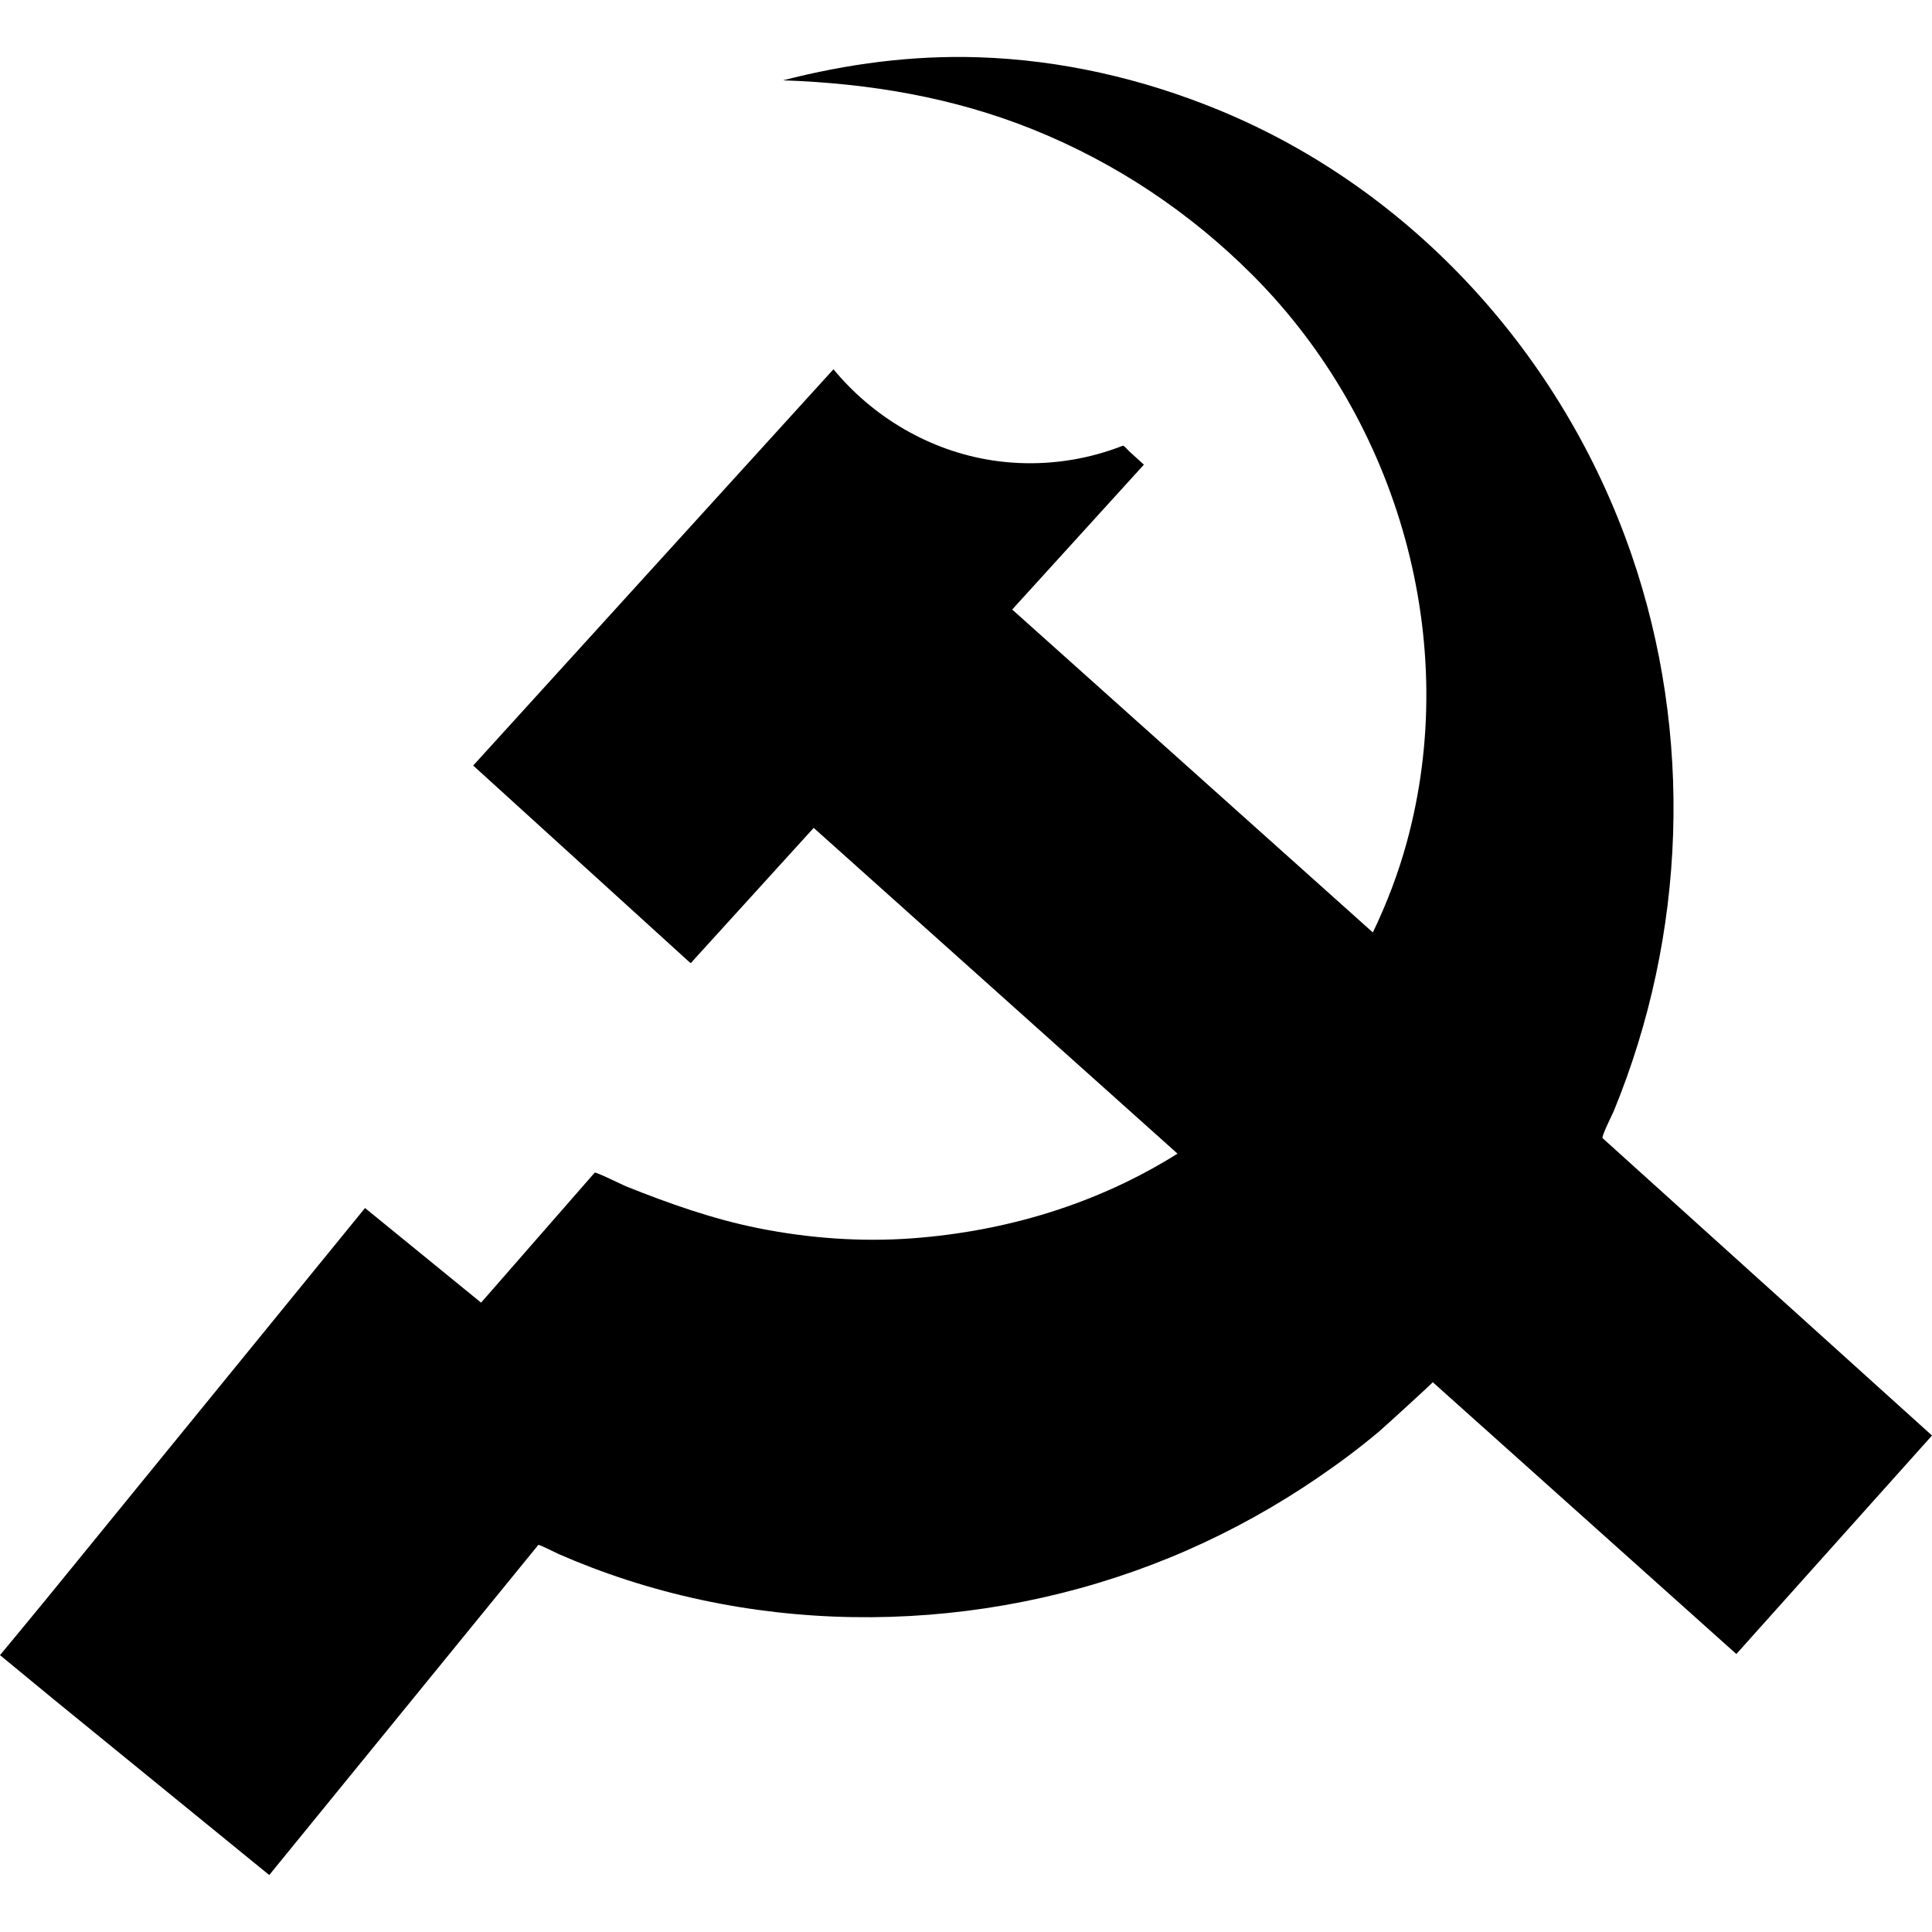
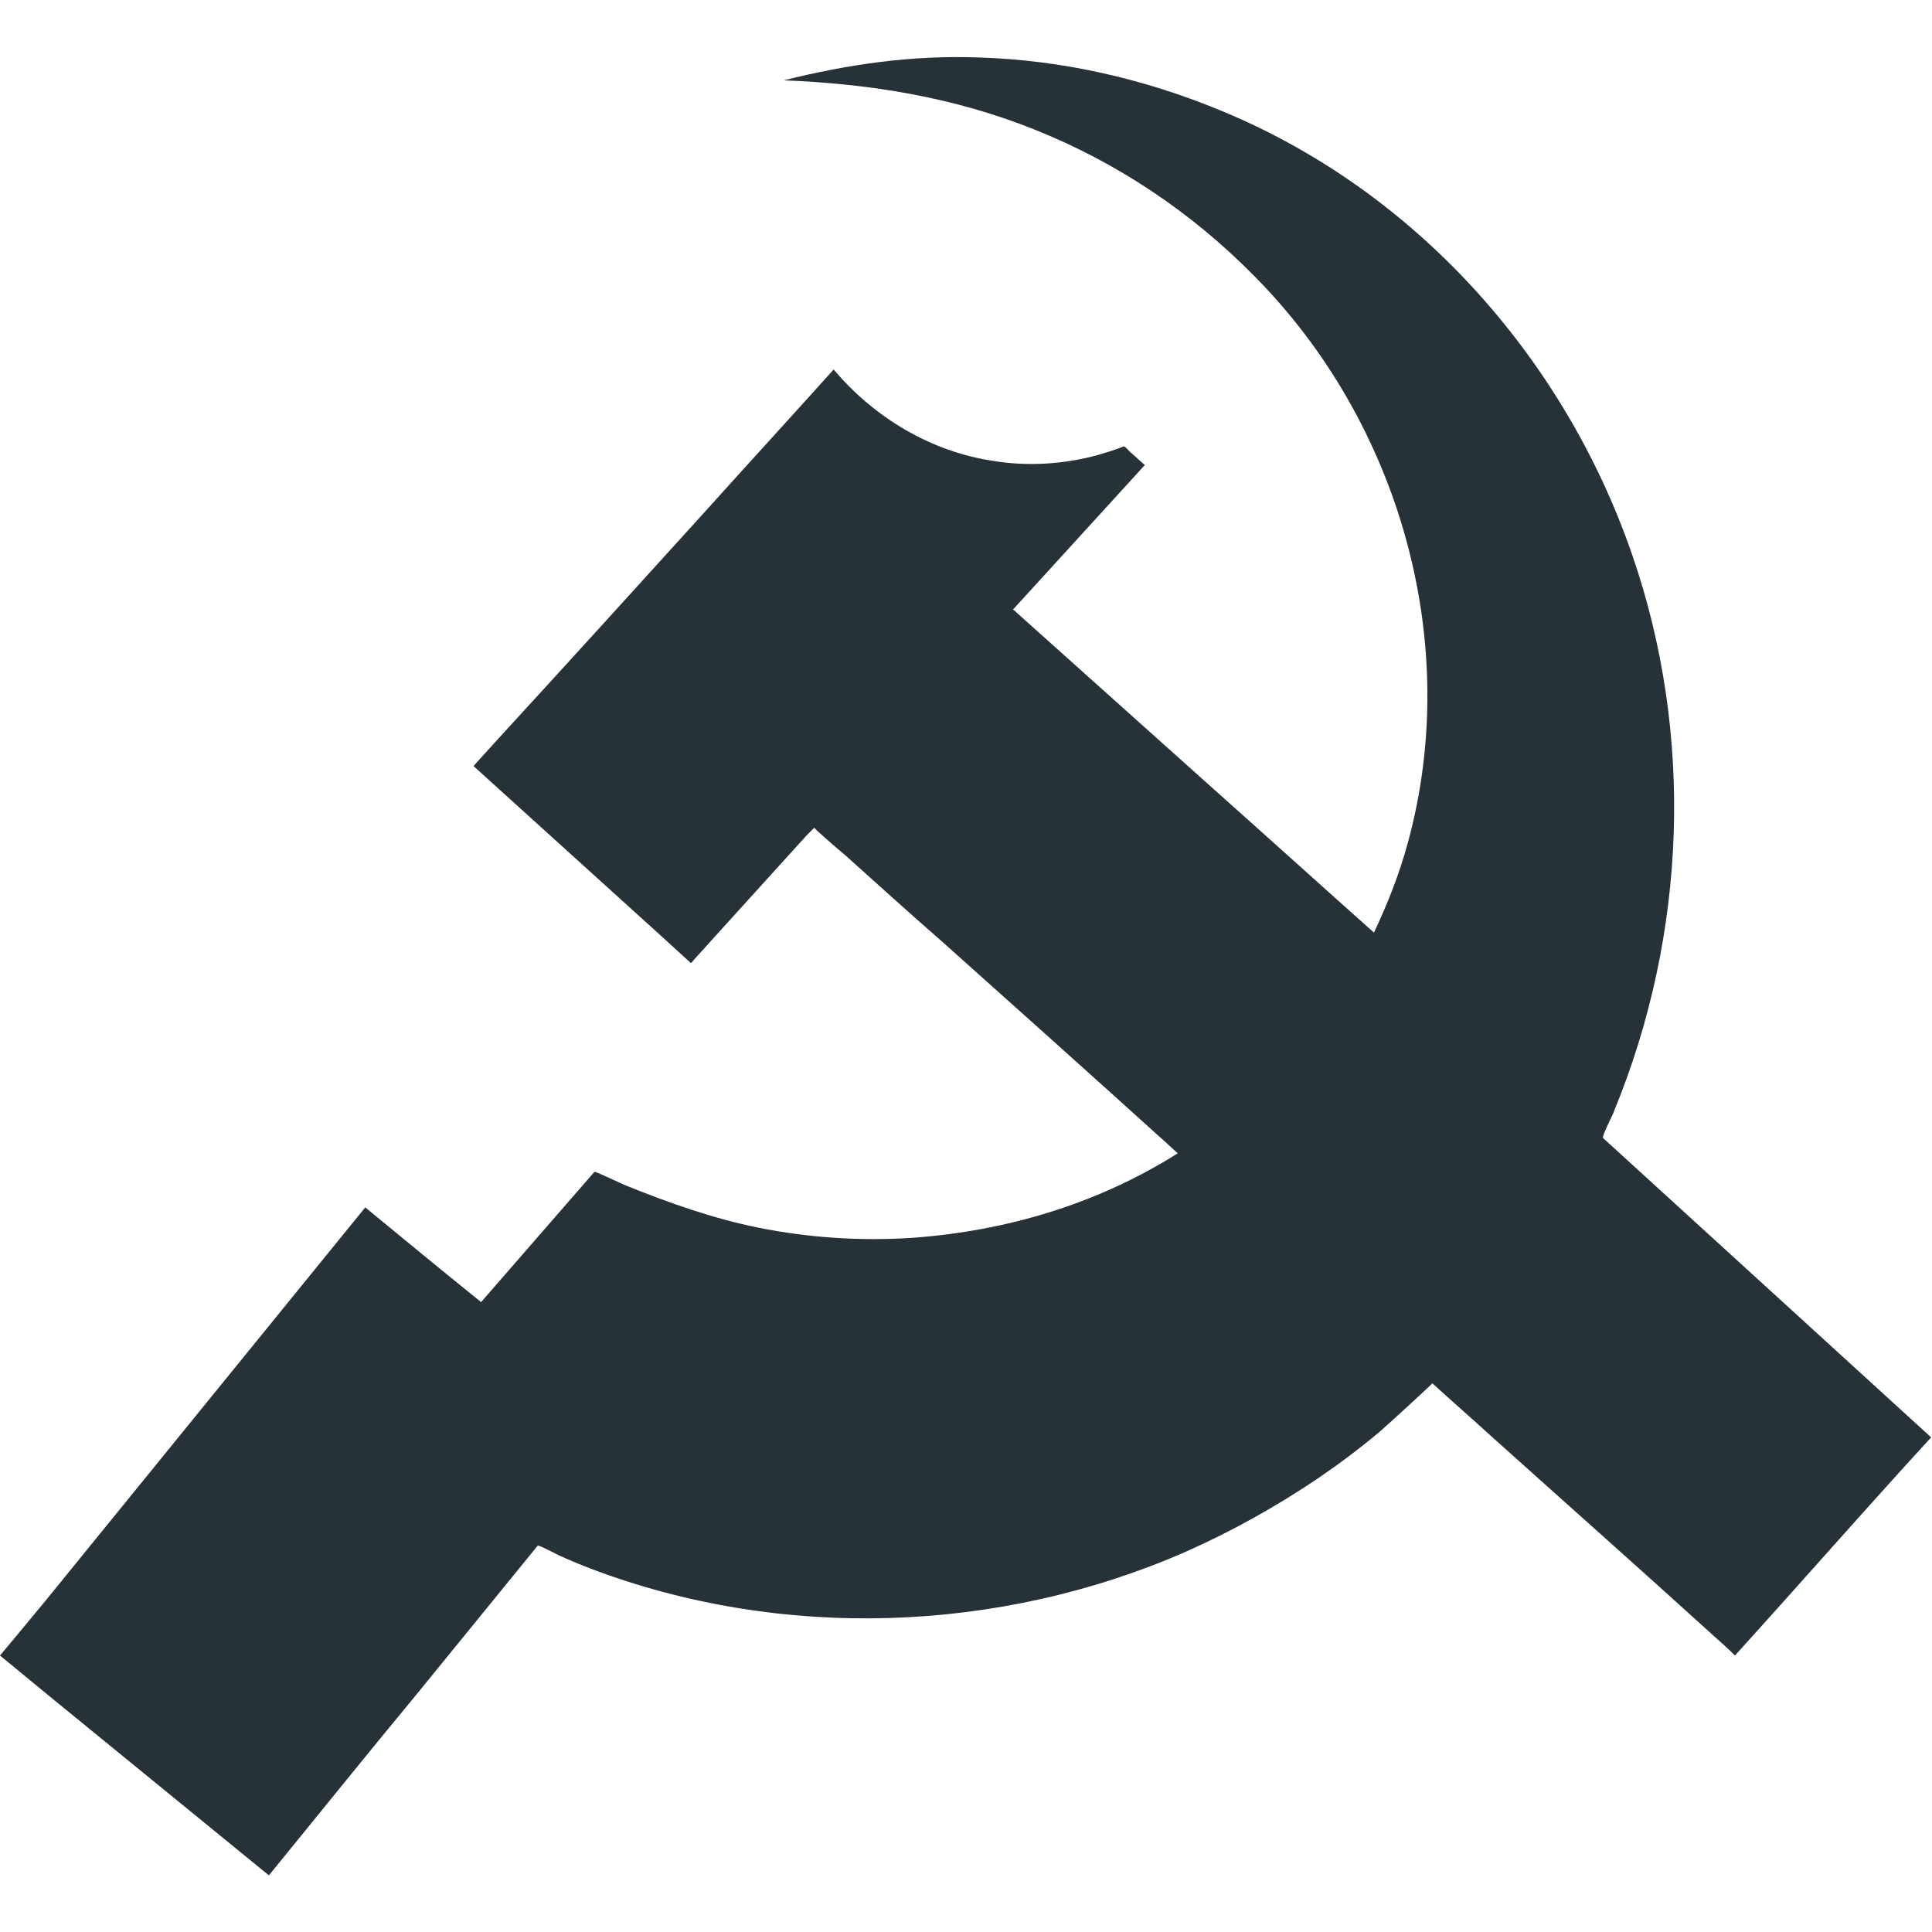
- <svg xmlns="http://www.w3.org/2000/svg" version="1.1" id="Capa_1" x="0px" y="0px" viewBox="0 0 228.526 228.526" style="enable-background:new 0 0 228.526 228.526;" xml:space="preserve">
-   <path d="M189.565,134.629c-0.183-0.164,1.165-2.833,1.317-3.202c8.579-20.867,9.453-44.559,2.069-65.917  c-8.085-23.392-25.807-43.052-48.807-52.505c-9.022-3.708-18.637-5.914-28.397-6.23c-7.855-0.254-15.527,0.77-23.12,2.726  c10.186,0.352,20.11,2.001,29.604,5.83c9.763,3.939,18.569,9.816,25.993,17.271c17.24,17.311,24.655,43.392,18.168,67.057  c-1.004,3.665-2.359,7.211-4.005,10.636c-6.367-5.701-12.734-11.401-19.101-17.103c-7.654-6.854-15.309-13.708-22.964-20.562  c-0.198-0.178-0.396-0.354-0.594-0.532c5.193-5.712,10.385-11.423,15.578-17.135c-0.597-0.542-1.193-1.084-1.79-1.627  c-0.15-0.136-0.48-0.574-0.684-0.621c-0.988,0.387-1.997,0.722-3.02,1.004c-4.049,1.115-8.319,1.371-12.471,0.731  c-7.332-1.13-14.043-5.063-18.754-10.773c-5.416,5.957-10.832,11.915-16.248,17.872c-7.818,8.6-15.637,17.199-23.456,25.8  c-0.971,1.067-1.942,2.136-2.912,3.203c7.388,6.717,14.776,13.434,22.164,20.149c1.142,1.038,2.284,2.076,3.425,3.114  c0.215,0.195,0.248-0.006,0.437-0.213c0.599-0.659,1.198-1.318,1.797-1.977c3.867-4.254,7.733-8.507,11.6-12.76  c0.044-0.049,0.852-0.942,0.854-0.938c0.148,0.132,0.296,0.265,0.444,0.397c1.018,0.911,2.035,1.821,3.052,2.732  c3.998,3.58,7.997,7.16,11.995,10.74c8.481,7.594,16.962,15.188,25.442,22.781c0.7,0.627,1.4,1.254,2.101,1.881  c-9.469,5.954-20.294,9.201-31.408,10.019c-6.053,0.445-12.218-0.011-18.167-1.201c-5.439-1.088-10.547-2.912-15.682-4.959  c-0.349-0.14-3.593-1.749-3.687-1.605l-13.432,15.37c-4.577-3.73-9.153-7.461-13.73-11.191L5.376,189.268  C3.617,191.427,0,195.776,0,195.776l6.201,5.109l25.647,20.904c5.769-7.077,11.537-14.155,17.305-21.233l14.523-17.818  c0.062-0.076,2.213,0.999,2.438,1.097c1.265,0.552,2.542,1.074,3.831,1.566c22.574,8.613,48.377,7.651,70.455-2.021  c5.407-2.368,10.587-5.253,15.462-8.581c2.505-1.709,4.949-3.528,7.269-5.482c0.556-0.469,6.386-5.785,6.342-5.825  c2.314,2.072,4.629,4.146,6.944,6.218c8.778,7.859,17.556,15.72,26.334,23.579c0.877,0.786,1.755,1.571,2.633,2.357  c6.663-7.442,13.326-14.884,19.99-22.326c1.051-1.174,2.102-2.348,3.152-3.521L189.565,134.629z" />
-   <g>
- </g>
-   <g>
- </g>
-   <g>
- </g>
-   <g>
- </g>
-   <g>
- </g>
-   <g>
- </g>
-   <g>
- </g>
-   <g>
- </g>
-   <g>
- </g>
-   <g>
- </g>
-   <g>
- </g>
-   <g>
- </g>
-   <g>
- </g>
-   <g>
- </g>
-   <g>
- </g>
+ <svg xmlns="http://www.w3.org/2000/svg" version="1.1" id="Capa_1" x="0px" y="0px" width="228.5px" height="228.5px" viewBox="0 0 228.5 228.5" style="enable-background:new 0 0 228.5 228.5;" xml:space="preserve">
+   <style type="text/css">
+ 	.st0{fill:#263238;}
+ </style>
+   <path class="st0" d="M189.6,134.6c-0.2-0.2,1.2-2.8,1.3-3.2c8.6-20.9,9.5-44.6,2.1-65.9c-8.1-23.4-25.8-43.1-48.8-52.5  c-9-3.7-18.6-5.9-28.4-6.2c-7.9-0.3-15.5,0.8-23.1,2.7c10.2,0.4,20.1,2,29.6,5.8c9.8,3.9,18.6,9.8,26,17.3  c17.2,17.3,24.7,43.4,18.2,67.1c-1,3.7-2.4,7.2-4,10.6c-6.4-5.7-12.7-11.4-19.1-17.1c-7.7-6.9-15.3-13.7-23-20.6  c-0.2-0.2-0.4-0.4-0.6-0.5c5.2-5.7,10.4-11.4,15.6-17.1c-0.6-0.5-1.2-1.1-1.8-1.6c-0.1-0.1-0.5-0.6-0.7-0.6c-1,0.4-2,0.7-3,1  c-4,1.1-8.3,1.4-12.5,0.7c-7.3-1.1-14-5.1-18.8-10.8c-5.4,6-10.8,11.9-16.2,17.9c-7.8,8.6-15.6,17.2-23.5,25.8  c-1,1.1-1.9,2.1-2.9,3.2c7.4,6.7,14.8,13.4,22.2,20.1c1.1,1,2.3,2.1,3.4,3.1c0.2,0.2,0.2,0,0.4-0.2c0.6-0.7,1.2-1.3,1.8-2  c3.9-4.3,7.7-8.5,11.6-12.8c0,0,0.9-0.9,0.9-0.9c0.1,0.1,0.3,0.3,0.4,0.4c1,0.9,2,1.8,3.1,2.7c4,3.6,8,7.2,12,10.7  c8.5,7.6,17,15.2,25.4,22.8c0.7,0.6,1.4,1.3,2.1,1.9c-9.5,6-20.3,9.2-31.4,10c-6.1,0.4-12.2,0-18.2-1.2c-5.4-1.1-10.5-2.9-15.7-5  c-0.3-0.1-3.6-1.7-3.7-1.6l-13.4,15.4c-4.6-3.7-9.2-7.5-13.7-11.2L5.4,189.3c-1.8,2.2-5.4,6.5-5.4,6.5l6.2,5.1l25.6,20.9  c5.8-7.1,11.5-14.2,17.3-21.2l14.5-17.8c0.1-0.1,2.2,1,2.4,1.1c1.3,0.6,2.5,1.1,3.8,1.6c22.6,8.6,48.4,7.7,70.5-2  c5.4-2.4,10.6-5.3,15.5-8.6c2.5-1.7,4.9-3.5,7.3-5.5c0.6-0.5,6.4-5.8,6.3-5.8c2.3,2.1,4.6,4.1,6.9,6.2c8.8,7.9,17.6,15.7,26.3,23.6  c0.9,0.8,1.8,1.6,2.6,2.4c6.7-7.4,13.3-14.9,20-22.3c1.1-1.2,2.1-2.3,3.2-3.5L189.6,134.6z" />
</svg>
